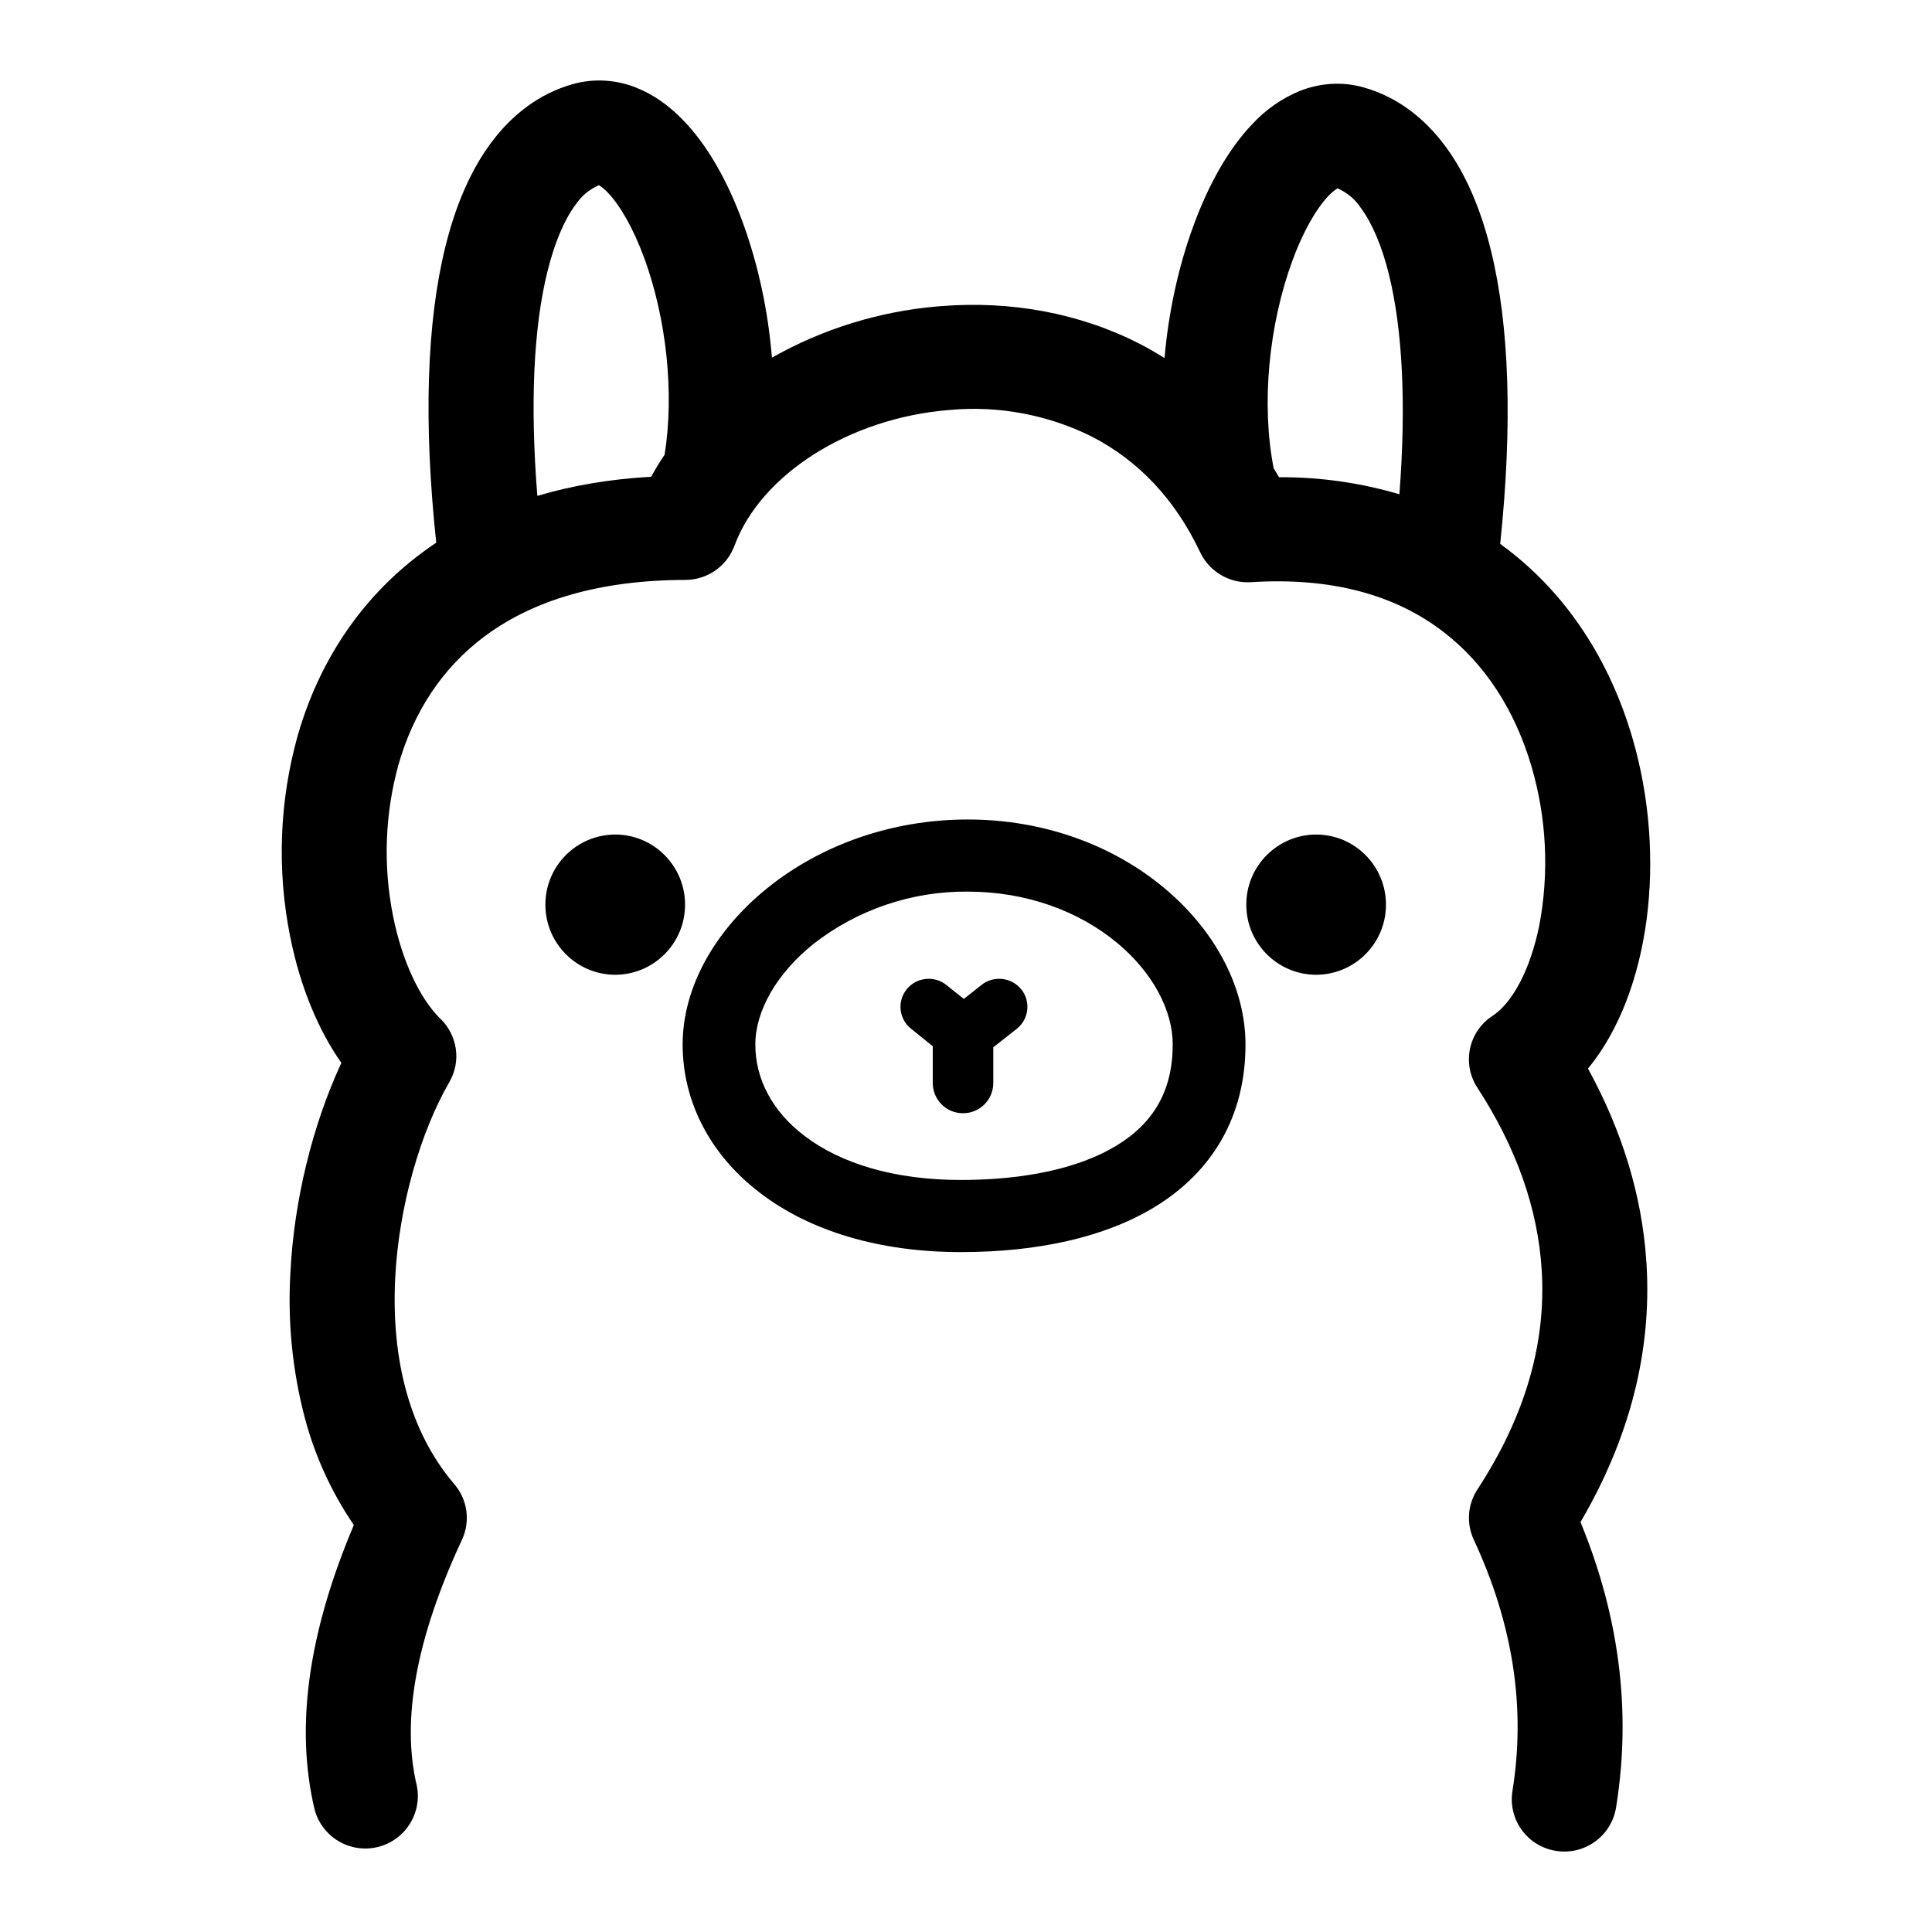
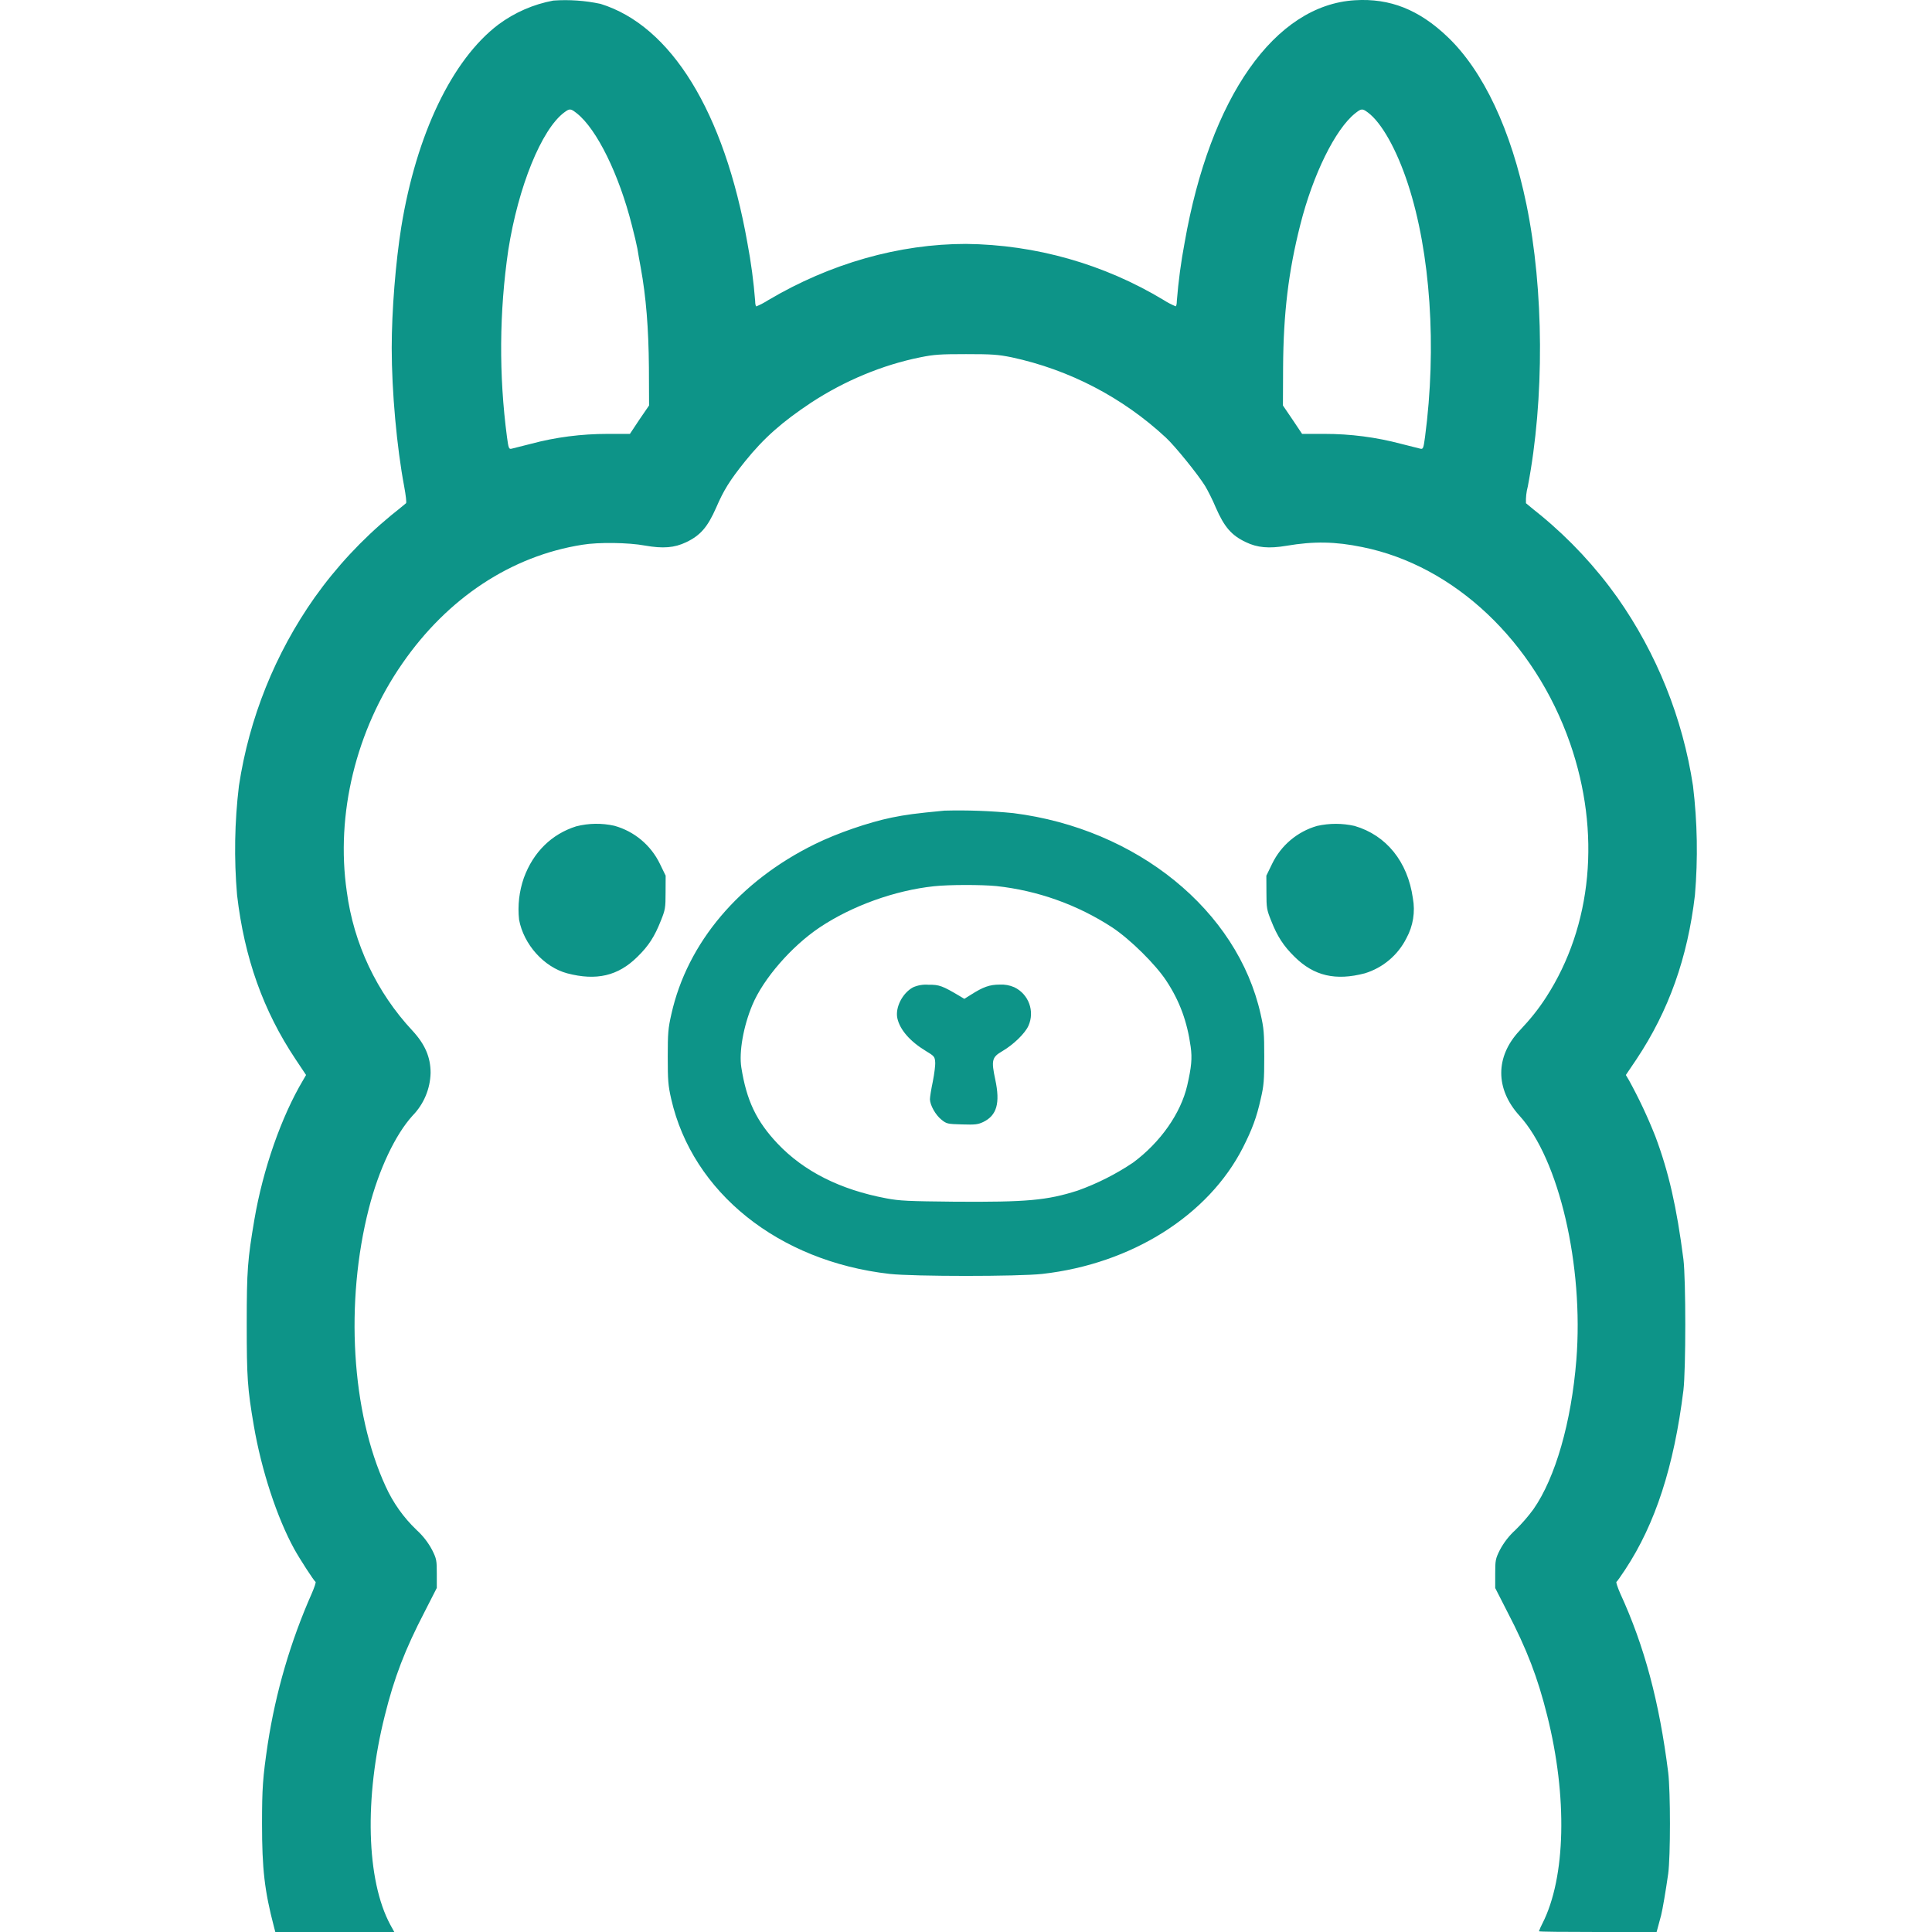
- <svg xmlns="http://www.w3.org/2000/svg" fill="currentColor" fill-rule="evenodd" height="1em" style="flex:none;line-height:1" viewBox="0 0 24 24" width="1em">
-   <path d="M7.905 1.09c.216.085.411.225.588.41.295.306.544.744.734 1.263.191.522.315 1.1.362 1.68a5.054 5.054 0 012.049-.636l.051-.004c.87-.07 1.73.087 2.48.474.101.053.2.11.297.17.05-.569.172-1.134.36-1.644.19-.52.439-.957.733-1.264a1.67 1.67 0 01.589-.41c.257-.1.53-.118.796-.042.401.114.745.368 1.016.737.248.337.434.769.561 1.287.23.934.27 2.163.115 3.645l.053.04.026.019c.757.576 1.284 1.397 1.563 2.35.435 1.487.216 3.155-.534 4.088l-.018.021.002.003c.417.762.67 1.567.724 2.4l.002.03c.064 1.065-.2 2.137-.814 3.19l-.007.01.01.024c.472 1.157.62 2.322.438 3.486l-.006.039a.651.651 0 01-.747.536.648.648 0 01-.54-.742c.167-1.033.01-2.069-.48-3.123a.643.643 0 01.04-.617l.004-.006c.604-.924.854-1.83.8-2.72-.046-.779-.325-1.544-.8-2.273a.644.644 0 01.18-.886l.009-.006c.243-.159.467-.565.58-1.12a4.229 4.229 0 00-.095-1.974c-.205-.7-.58-1.284-1.105-1.683-.595-.454-1.383-.673-2.38-.61a.653.653 0 01-.632-.371c-.314-.665-.772-1.141-1.343-1.436a3.288 3.288 0 00-1.772-.332c-1.245.099-2.343.801-2.67 1.686a.652.652 0 01-.61.425c-1.067.002-1.893.252-2.497.703-.522.39-.878.935-1.066 1.588a4.07 4.07 0 00-.068 1.886c.112.558.331 1.02.582 1.269l.008.007c.212.207.257.53.109.785-.36.622-.629 1.549-.673 2.44-.05 1.018.186 1.902.719 2.536l.016.019a.643.643 0 01.095.69c-.576 1.236-.753 2.252-.562 3.052a.652.652 0 01-1.269.298c-.243-1.018-.078-2.184.473-3.498l.014-.035-.008-.012a4.339 4.339 0 01-.598-1.309l-.005-.019a5.764 5.764 0 01-.177-1.785c.044-.91.278-1.842.622-2.59l.012-.026-.002-.002c-.293-.418-.51-.953-.63-1.545l-.005-.024a5.352 5.352 0 01.093-2.49c.262-.915.777-1.701 1.536-2.269.06-.045.123-.09.186-.132-.159-1.493-.119-2.73.112-3.67.127-.518.314-.95.562-1.287.27-.368.614-.622 1.015-.737.266-.076.54-.059.797.042zm4.116 9.09c.936 0 1.8.313 2.446.855.63.527 1.005 1.235 1.005 1.94 0 .888-.406 1.58-1.133 2.022-.62.375-1.451.557-2.403.557-1.009 0-1.871-.259-2.493-.734-.617-.47-.963-1.13-.963-1.845 0-.707.398-1.417 1.056-1.946.668-.537 1.55-.849 2.485-.849zm0 .896a3.07 3.07 0 00-1.916.65c-.461.37-.722.835-.722 1.25 0 .428.21.829.61 1.134.455.347 1.124.548 1.943.548.799 0 1.473-.147 1.932-.426.463-.28.7-.686.7-1.257 0-.423-.246-.89-.683-1.256-.484-.405-1.14-.643-1.864-.643zm.662 1.21l.004.004c.12.151.095.37-.056.49l-.292.23v.446a.375.375 0 01-.376.373.375.375 0 01-.376-.373v-.46l-.271-.218a.347.347 0 01-.052-.49.353.353 0 01.494-.051l.215.172.22-.174a.353.353 0 01.49.051zm-5.04-1.919c.478 0 .867.39.867.871a.87.87 0 01-.868.871.87.87 0 01-.867-.87.87.87 0 01.867-.872zm8.706 0c.48 0 .868.39.868.871a.87.87 0 01-.868.871.87.87 0 01-.867-.87.87.87 0 01.867-.872zM7.44 2.3l-.003.002a.659.659 0 00-.285.238l-.005.006c-.138.189-.258.467-.348.832-.17.692-.216 1.631-.124 2.782.43-.128.899-.208 1.404-.237l.01-.001.019-.034c.046-.082.095-.161.148-.239.123-.771.022-1.692-.253-2.444-.134-.364-.297-.65-.453-.813a.628.628 0 00-.107-.09L7.44 2.3zm9.174.04l-.002.001a.628.628 0 00-.107.09c-.156.163-.32.45-.453.814-.29.794-.387 1.776-.23 2.572l.058.097.008.014h.03a5.184 5.184 0 011.466.212c.086-1.124.038-2.043-.128-2.722-.09-.365-.21-.643-.349-.832l-.004-.006a.659.659 0 00-.285-.239h-.004z" />
+ <svg xmlns="http://www.w3.org/2000/svg" fill="#0D9488" role="img" viewBox="0 0 24 24">
+   <path d="M16.361 10.26a.894.894 0 0 0-.558.47l-.072.148.001.207c0 .193.004.217.059.353.076.193.152.312.291.448.24.238.51.3.872.205a.86.86 0 0 0 .517-.436.752.752 0 0 0 .08-.498c-.064-.453-.33-.782-.724-.897a1.06 1.06 0 0 0-.466 0zm-9.203.005c-.305.096-.533.32-.65.639a1.187 1.187 0 0 0-.06.52c.057.309.31.59.598.667.362.095.632.033.872-.205.14-.136.215-.255.291-.448.055-.136.059-.16.059-.353l.001-.207-.072-.148a.894.894 0 0 0-.565-.472 1.02 1.02 0 0 0-.474.007Zm4.184 2c-.131.071-.223.25-.195.383.031.143.157.288.353.407.105.063.112.072.117.136.004.038-.01.146-.029.243-.02.094-.036.194-.036.222.002.074.07.195.143.253.064.052.076.054.255.059.164.005.198.001.264-.03.169-.082.212-.234.15-.525-.052-.243-.042-.28.087-.355.137-.08.281-.219.324-.314a.365.365 0 0 0-.175-.48.394.394 0 0 0-.181-.033c-.126 0-.207.03-.355.124l-.085.053-.053-.032c-.219-.13-.259-.145-.391-.143a.396.396 0 0 0-.193.032zm.39-2.195c-.373.036-.475.05-.654.086-.291.06-.68.195-.951.328-.94.46-1.589 1.226-1.787 2.114-.04.176-.045.234-.045.53 0 .294.005.357.043.524.264 1.16 1.332 2.017 2.714 2.173.3.033 1.596.033 1.896 0 1.11-.125 2.064-.727 2.493-1.571.114-.226.169-.372.22-.602.039-.167.044-.23.044-.523 0-.297-.005-.355-.045-.531-.288-1.29-1.539-2.304-3.072-2.497a6.873 6.873 0 0 0-.855-.031zm.645.937a3.283 3.283 0 0 1 1.44.514c.223.148.537.458.671.662.166.251.26.508.303.82.02.143.01.251-.043.482-.08.345-.332.705-.672.957a3.115 3.115 0 0 1-.689.348c-.382.122-.632.144-1.525.138-.582-.006-.686-.01-.853-.042-.57-.107-1.022-.334-1.35-.68-.264-.28-.385-.535-.45-.946-.03-.192.025-.509.137-.776.136-.326.488-.73.836-.963.403-.269.934-.46 1.422-.512.187-.02.586-.02.773-.002zm-5.503-11a1.653 1.653 0 0 0-.683.298C5.617.74 5.173 1.666 4.985 2.819c-.07.436-.119 1.04-.119 1.503 0 .544.064 1.24.155 1.721.02.107.031.202.023.208a8.12 8.12 0 0 1-.187.152 5.324 5.324 0 0 0-.949 1.02 5.49 5.49 0 0 0-.94 2.339 6.625 6.625 0 0 0-.023 1.357c.091.78.325 1.438.727 2.04l.13.195-.037.064c-.269.452-.498 1.105-.605 1.732-.084.496-.095.629-.095 1.294 0 .67.009.803.088 1.266.095.555.288 1.143.503 1.534.071.128.243.393.264.407.007.003-.014.067-.046.141a7.405 7.405 0 0 0-.548 1.873c-.062.417-.071.552-.071.991 0 .56.031.832.148 1.279L3.42 24h1.478l-.05-.091c-.297-.552-.325-1.575-.068-2.597.117-.472.25-.819.498-1.296l.148-.29v-.177c0-.165-.003-.184-.057-.293a.915.915 0 0 0-.194-.25 1.74 1.74 0 0 1-.385-.543c-.424-.92-.506-2.286-.208-3.451.124-.486.329-.918.544-1.154a.787.787 0 0 0 .223-.531c0-.195-.07-.355-.224-.522a3.136 3.136 0 0 1-.817-1.729c-.14-.96.114-2.005.69-2.834.563-.814 1.353-1.336 2.237-1.475.199-.033.57-.028.776.01.226.04.367.028.512-.041.179-.085.268-.19.374-.431.093-.215.165-.333.36-.576.234-.29.46-.489.822-.729.413-.27.884-.467 1.352-.561.17-.035.25-.04.569-.04.319 0 .398.005.569.04a4.07 4.07 0 0 1 1.914.997c.117.109.398.457.488.602.034.057.095.177.132.267.105.241.195.346.374.43.14.068.286.082.503.045.343-.058.607-.053.943.016 1.144.23 2.14 1.173 2.581 2.437.385 1.108.276 2.267-.296 3.153-.097.15-.193.27-.333.419-.301.322-.301.722-.001 1.053.493.539.801 1.866.708 3.036-.062.772-.26 1.463-.533 1.854a2.096 2.096 0 0 1-.224.258.916.916 0 0 0-.194.25c-.054.109-.057.128-.057.293v.178l.148.29c.248.476.38.823.498 1.295.253 1.008.231 2.01-.059 2.581a.845.845 0 0 0-.044.098c0 .006.329.009.732.009h.73l.02-.074.036-.134c.019-.076.057-.3.088-.516.029-.217.029-1.016 0-1.258-.11-.875-.295-1.57-.597-2.226-.032-.074-.053-.138-.046-.141.008-.005.057-.074.108-.152.376-.569.607-1.284.724-2.228.031-.26.031-1.378 0-1.628-.083-.645-.182-1.082-.348-1.525a6.083 6.083 0 0 0-.329-.7l-.038-.064.131-.194c.402-.604.636-1.262.727-2.04a6.625 6.625 0 0 0-.024-1.358 5.512 5.512 0 0 0-.939-2.339 5.325 5.325 0 0 0-.95-1.02 8.097 8.097 0 0 1-.186-.152.692.692 0 0 1 .023-.208c.208-1.087.201-2.443-.017-3.503-.19-.924-.535-1.658-.98-2.082-.354-.338-.716-.482-1.15-.455-.996.059-1.8 1.205-2.116 3.01a6.805 6.805 0 0 0-.097.726c0 .036-.007.066-.015.066a.96.96 0 0 1-.149-.078A4.857 4.857 0 0 0 12 3.03c-.832 0-1.687.243-2.456.698a.958.958 0 0 1-.148.078c-.008 0-.015-.03-.015-.066a6.71 6.71 0 0 0-.097-.725C8.997 1.392 8.337.319 7.46.048a2.096 2.096 0 0 0-.585-.041Zm.293 1.402c.248.197.523.759.682 1.388.03.113.06.244.069.292.007.047.026.152.041.233.067.365.098.76.102 1.24l.002.475-.12.175-.118.178h-.278c-.324 0-.646.041-.954.124l-.238.06c-.033.007-.038-.003-.057-.144a8.438 8.438 0 0 1 .016-2.323c.124-.788.413-1.501.696-1.711.067-.05.079-.049.157.013zm9.825-.012c.17.126.358.46.498.888.28.854.36 2.028.212 3.145-.019.14-.024.151-.057.144l-.238-.06a3.693 3.693 0 0 0-.954-.124h-.278l-.119-.178-.119-.175.002-.474c.004-.669.066-1.19.214-1.772.157-.623.434-1.185.68-1.382.078-.062.09-.063.159-.012z" />
</svg>
